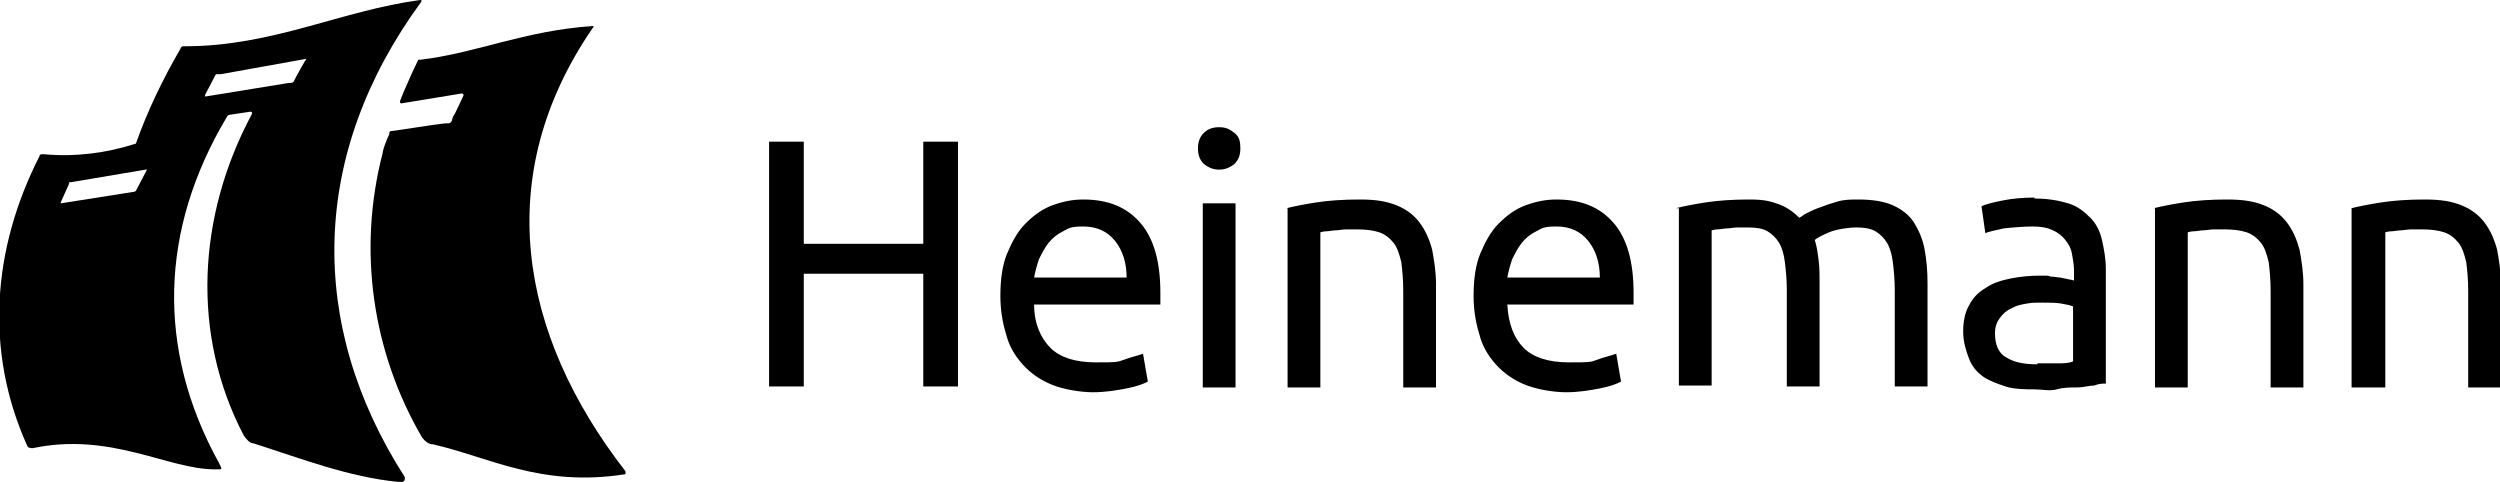
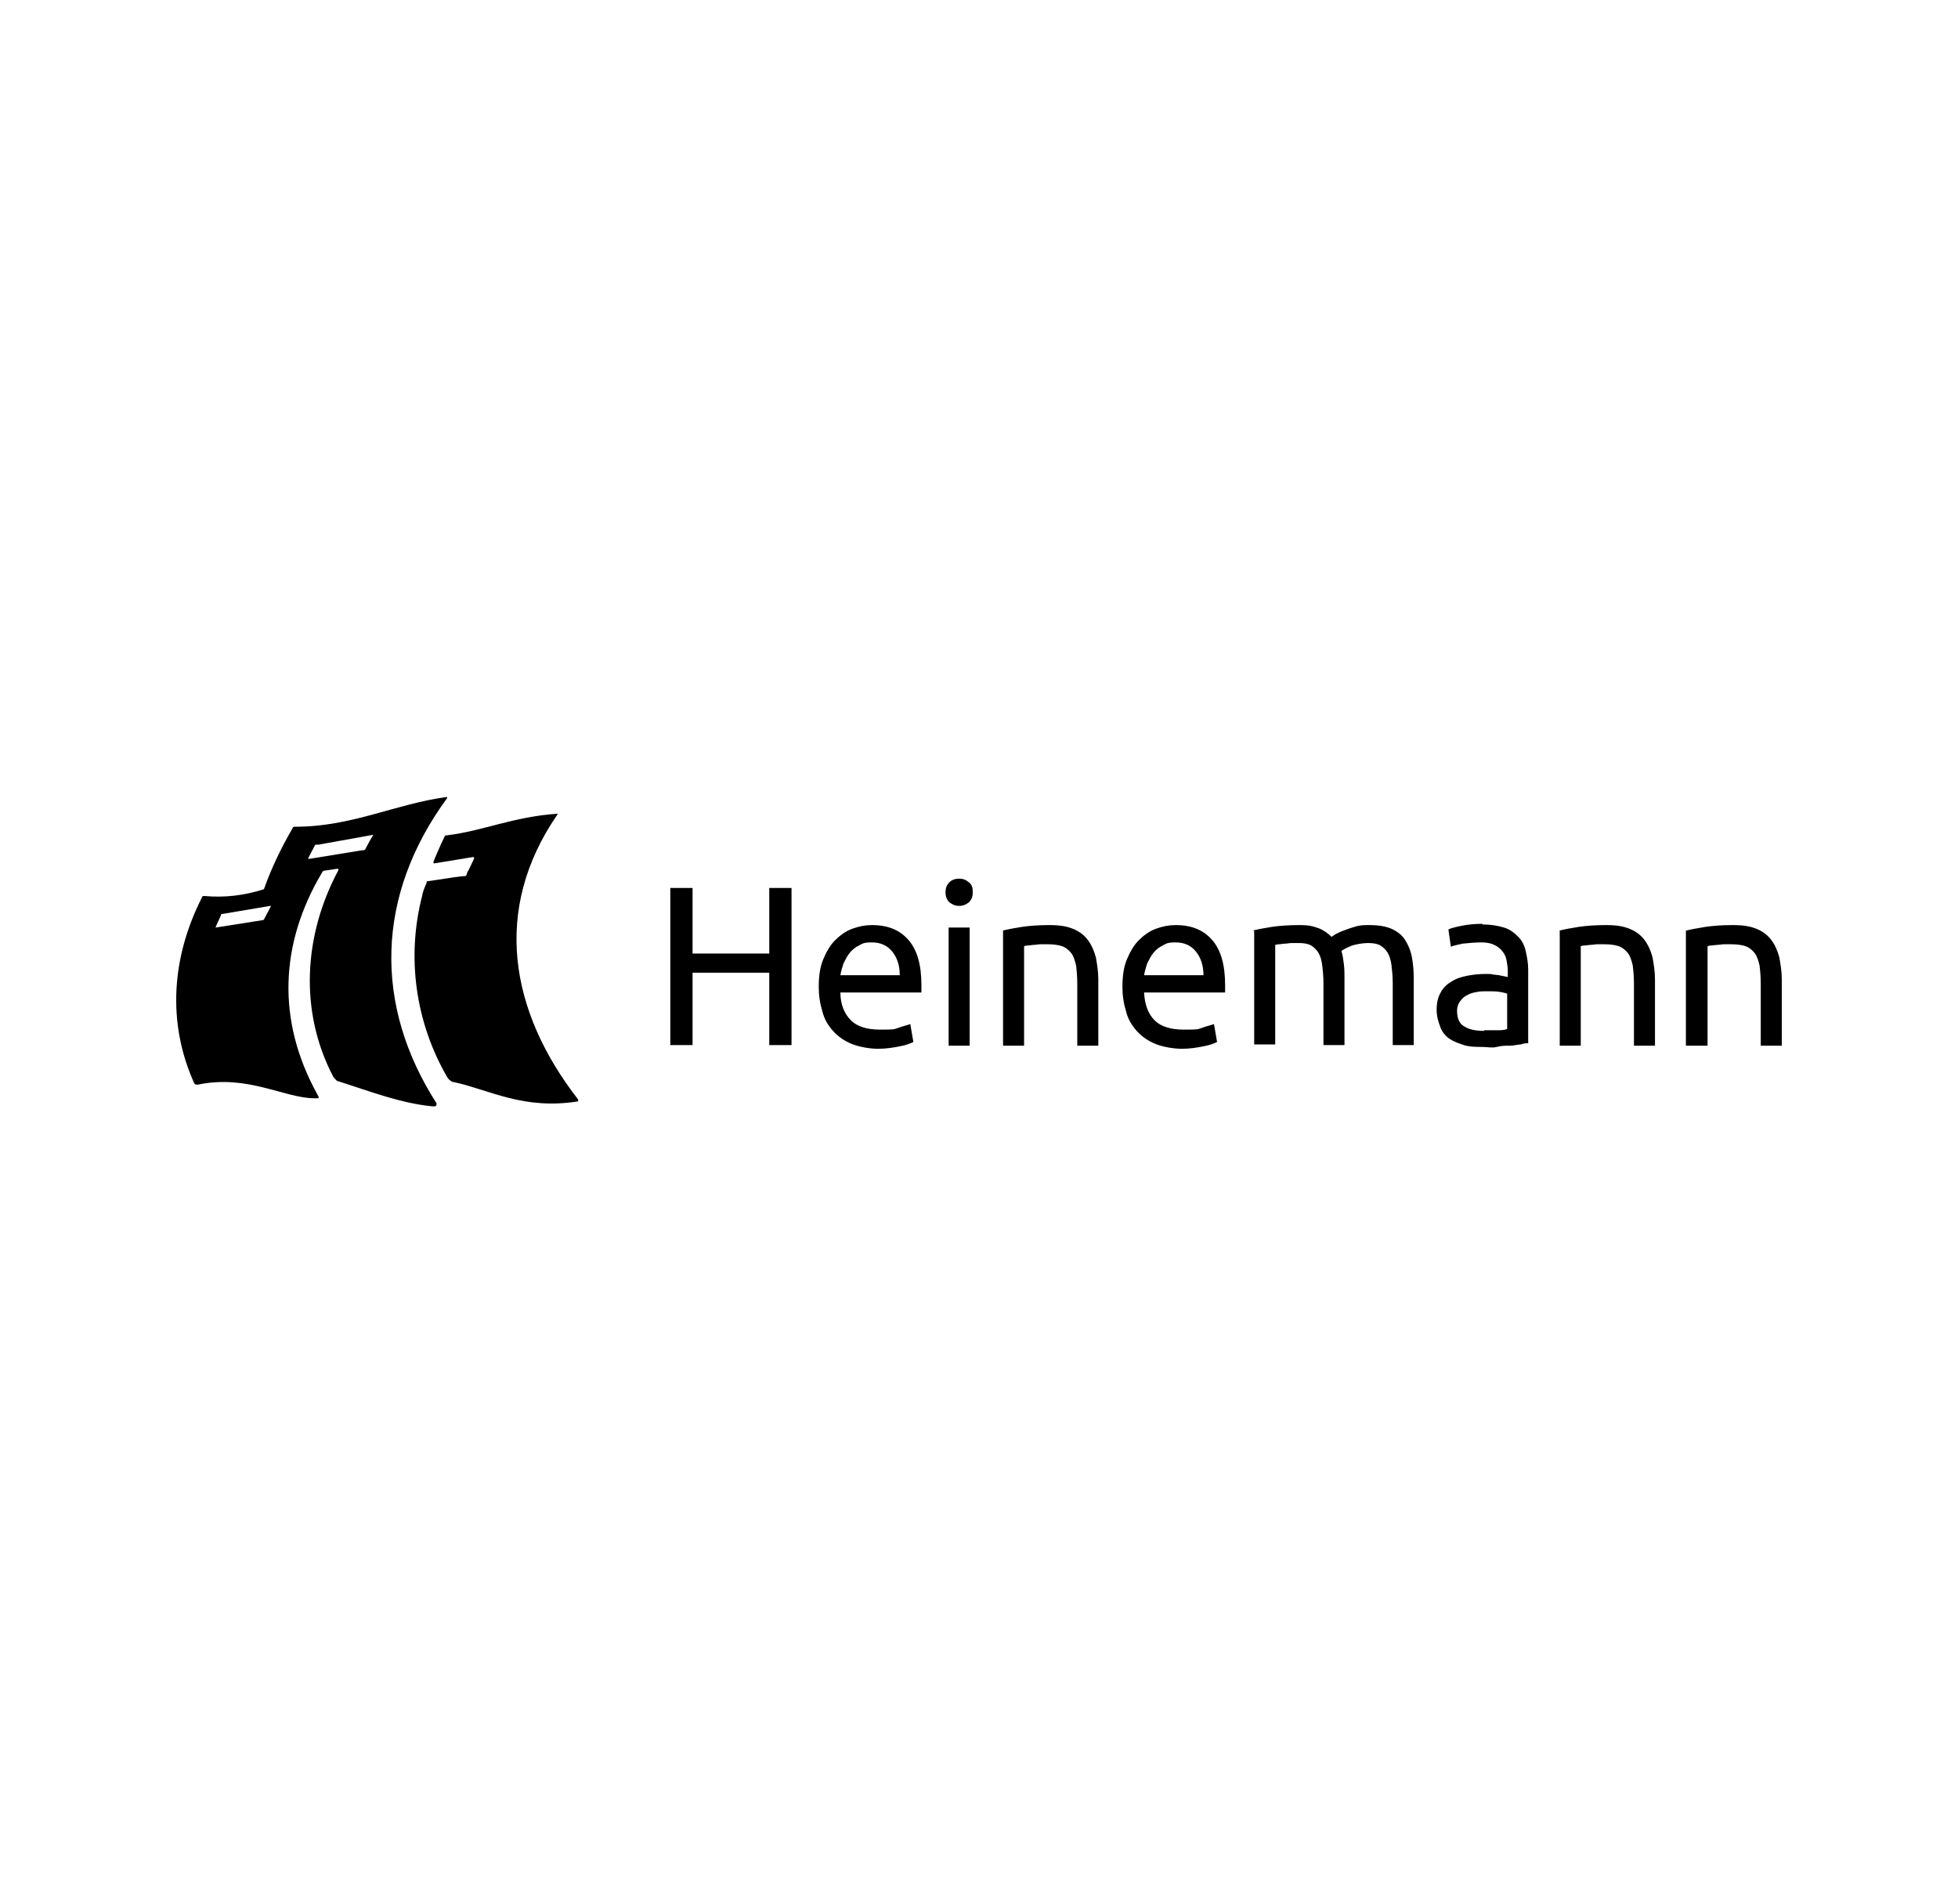
- <svg xmlns="http://www.w3.org/2000/svg" id="Layer_1" version="1.1" viewBox="0 0 259.4 50">
+ <svg xmlns="http://www.w3.org/2000/svg" id="Layer_1" version="1.1" viewBox="-28.57 -128.86 316.56 307.72">
  <defs>
    <style>
      .st0 {
        fill-rule: evenodd;
      }
    </style>
  </defs>
  <g id="Symbols">
    <g id="Basis-Header-1000">
      <g id="Logo">
        <g>
          <path id="Heinemann" class="st0" d="M95.8,14.7h3.6v25.4h-3.6v-11.7h-12.4v11.7h-3.6V14.7h3.6v10.6h12.4v-10.6ZM103.8,30.7c0-1.7.2-3.2.7-4.4s1.1-2.3,1.9-3.1,1.7-1.5,2.8-1.9c1.1-.4,2.1-.6,3.2-.6,2.6,0,4.5.8,5.9,2.4s2.1,4,2.1,7.3v1.2h-13.1c0,2,.7,3.5,1.7,4.5s2.6,1.5,4.7,1.5,2.2,0,3-.3,1.4-.4,1.9-.6l.5,2.9c-.4.2-1.1.5-2.2.7-1,.2-2.2.4-3.5.4s-3.1-.3-4.3-.8c-1.2-.5-2.2-1.2-3-2.1-.8-.9-1.4-1.9-1.7-3.1-.4-1.3-.6-2.6-.6-4ZM116.9,28.8c0-1.5-.4-2.8-1.2-3.8-.8-1-1.9-1.5-3.3-1.5s-1.5.2-2.1.5-1.1.7-1.5,1.2-.7,1.1-1,1.7c-.2.6-.4,1.3-.5,1.9,0,0,9.6,0,9.6,0ZM128.2,40.2h-3.4v-19.1h3.4v19.1ZM126.5,17.6c-.6,0-1.1-.2-1.6-.6-.4-.4-.6-.9-.6-1.6s.2-1.2.6-1.6.9-.6,1.6-.6,1.1.2,1.6.6c.5.4.6.9.6,1.6s-.2,1.2-.6,1.6c-.5.4-1,.6-1.6.6ZM133.5,21.6c.8-.2,1.8-.4,3.1-.6s2.8-.3,4.5-.3,2.8.2,3.8.6,1.8,1,2.4,1.8c.6.8,1,1.7,1.3,2.8.2,1.1.4,2.3.4,3.6v10.7h-3.4v-10c0-1.2-.1-2.2-.2-3-.2-.8-.4-1.5-.8-2-.4-.5-.9-.9-1.5-1.1s-1.4-.3-2.3-.3h-1.1c-.4,0-.8.1-1.1.1s-.7.1-1,.1-.5.1-.6.1v16.1h-3.4v-18.6h0ZM152.9,30.7c0-1.7.2-3.2.7-4.4s1.1-2.3,1.9-3.1c.8-.8,1.7-1.5,2.8-1.9s2.1-.6,3.2-.6c2.6,0,4.5.8,5.9,2.4s2.1,4,2.1,7.3v1.2h-13.1c.1,2,.7,3.5,1.7,4.5s2.6,1.5,4.7,1.5,2.2,0,3-.3,1.4-.4,1.9-.6l.5,2.9c-.4.2-1.1.5-2.2.7-1,.2-2.2.4-3.5.4s-3.1-.3-4.3-.8-2.2-1.2-3-2.1c-.8-.9-1.4-1.9-1.7-3.1-.4-1.3-.6-2.6-.6-4ZM166,28.8c0-1.5-.4-2.8-1.2-3.8s-1.9-1.5-3.3-1.5-1.5.2-2.1.5-1.1.7-1.5,1.2-.7,1.1-1,1.7c-.2.6-.4,1.3-.5,1.9,0,0,9.6,0,9.6,0ZM173.9,21.6c.8-.2,1.8-.4,3.1-.6s2.8-.3,4.5-.3,2.2.2,3.1.5c.8.3,1.5.8,2.1,1.4.2-.1.4-.3.8-.5.4-.2.8-.4,1.4-.6.5-.2,1.1-.4,1.8-.6s1.4-.2,2.1-.2c1.5,0,2.7.2,3.6.6.9.4,1.7,1,2.2,1.8s.9,1.7,1.1,2.8c.2,1.1.3,2.2.3,3.5v10.7h-3.4v-10c0-1.1-.1-2.1-.2-2.9-.1-.8-.3-1.5-.6-2s-.7-.9-1.2-1.2c-.5-.3-1.2-.4-2-.4s-2.1.2-2.8.5-1.3.6-1.5.8c.2.6.3,1.3.4,2.1.1.8.1,1.6.1,2.4v10.7h-3.4v-10c0-1.1-.1-2.1-.2-2.9-.1-.8-.3-1.5-.6-2s-.7-.9-1.2-1.2c-.5-.3-1.2-.4-2-.4h-1.1c-.4,0-.8.1-1.1.1s-.7.1-1,.1-.5.1-.6.1v16.1h-3.4v-18.4h-.3ZM211.4,37.7c.8,0,1.5,0,2.1,0,.6,0,1.1,0,1.6-.2v-5.7c-.2-.1-.6-.2-1.2-.3-.6-.1-1.2-.1-2-.1s-1.1,0-1.6.1c-.6.1-1.1.2-1.6.5-.5.2-.9.6-1.2,1s-.5.9-.5,1.6c0,1.2.4,2.1,1.2,2.5.8.5,1.8.7,3.2.7ZM211.1,20.6c1.4,0,2.5.2,3.5.5s1.7.9,2.3,1.5,1,1.4,1.2,2.3.4,1.9.4,3v11.9c-.3,0-.7,0-1.2.2-.5,0-1.1.2-1.8.2-.7,0-1.4,0-2.1.2s-1.5,0-2.3,0-2.1,0-3-.3-1.7-.6-2.3-1c-.7-.5-1.2-1.1-1.5-1.9s-.6-1.7-.6-2.8.2-2,.6-2.7c.4-.8,1-1.4,1.7-1.8.7-.5,1.6-.8,2.6-1s2-.3,3.1-.3.7,0,1.1.1c.4,0,.7.1,1,.1.3.1.6.1.9.2.2,0,.4.1.5.1v-1c0-.6-.1-1.1-.2-1.7-.1-.6-.3-1-.7-1.5-.3-.4-.8-.8-1.3-1-.6-.3-1.3-.4-2.1-.4s-2.1.1-3,.2c-.8.2-1.5.3-1.9.5l-.4-2.8c.4-.2,1.2-.4,2.2-.6s2.1-.3,3.3-.3ZM223.5,21.6c.8-.2,1.8-.4,3.1-.6s2.8-.3,4.5-.3,2.8.2,3.8.6,1.8,1,2.4,1.8,1,1.7,1.3,2.8c.2,1.1.4,2.3.4,3.6v10.7h-3.4v-10c0-1.2-.1-2.2-.2-3-.2-.8-.4-1.5-.8-2-.4-.5-.9-.9-1.5-1.1s-1.4-.3-2.3-.3h-1.1c-.4,0-.8.1-1.1.1s-.7.1-1,.1-.5.1-.6.1v16.1h-3.4v-18.6h0ZM244,21.6c.8-.2,1.8-.4,3.1-.6s2.8-.3,4.5-.3,2.8.2,3.8.6c1,.4,1.8,1,2.4,1.8s1,1.7,1.3,2.8c.2,1.1.4,2.3.4,3.6v10.7h-3.4v-10c0-1.2-.1-2.2-.2-3-.2-.8-.4-1.5-.8-2-.4-.5-.9-.9-1.5-1.1s-1.4-.3-2.3-.3h-1.1c-.4,0-.8.1-1.1.1s-.7.1-1,.1-.5.1-.6.1v16.1h-3.5v-18.6Z" />
          <g id="Segel">
            <path id="Shape" class="st0" d="M19.2,4.8C28.3,4.8,35.4,1.1,43.6,0,43.7,0,43.8,0,43.7.2c-11.5,15.7-11.9,33.4-1.7,49.3,0,0,0,0,0,.2,0,0,0,.3-.3.3h-.4c-5.1-.5-10-2.4-15-4-.4,0-.7-.4-1-.8-5.5-10.5-4.8-22.8.8-33.3.2-.4-.2-.3-.2-.3l-2,.3c-.2,0-.3.1-.4.3-6.9,11.6-7.3,24-.8,35.8l.2.4c.1.2.1.3-.1.3h-.5c-4.9,0-10.8-3.9-18.9-2.2-.2,0-.5,0-.6-.3-4.4-9.8-3.6-20.4,1.3-30,0-.2.2-.2.4-.2,3.3.3,6.5-.1,9.6-1.1,1.2-3.4,2.8-6.7,4.6-9.8.1-.3.2-.3.4-.3M7.2,19l-.9,2s0,.2,0,.1l7.6-1.2c.1,0,.2-.1.2-.1l1.1-2.1s.1-.2-.1-.1l-7.7,1.3c-.2,0-.2,0-.3.1M22.4,7.7l-1.1,2.1c-.1.3.1.2.1.2l8.6-1.4h.2c.1,0,.3-.1.3-.2.3-.6,1.2-2.2,1.3-2.3q.1,0,0,0l-8.9,1.6c-.1,0-.2,0-.4,0" />
            <path id="Shape1" data-name="Shape" class="st0" d="M40.4,13.8q0-.2.2-.2c.9-.1,4.5-.7,5.6-.8h.3c.2,0,.3-.1.4-.3,0,0,0-.3.3-.7l.9-1.9s0-.2-.2-.2l-6.1,1c-.3.1-.3-.1-.3-.2l.4-1c.6-1.4,1.1-2.5,1.5-3.3,0,0,0,0,.2,0,5.9-.7,10.7-3,17.9-3.5,0,0,.2,0,0,.2-10.5,15.3-7.7,31.7,3.4,46,0,0,0,.3,0,.3-8.8,1.4-14.2-1.8-20-3.1-.4,0-.8-.3-1.1-.7-5.2-8.9-6.7-19.5-4.1-29.5,0-.3.4-1.4.7-2" />
          </g>
        </g>
      </g>
    </g>
  </g>
</svg>
